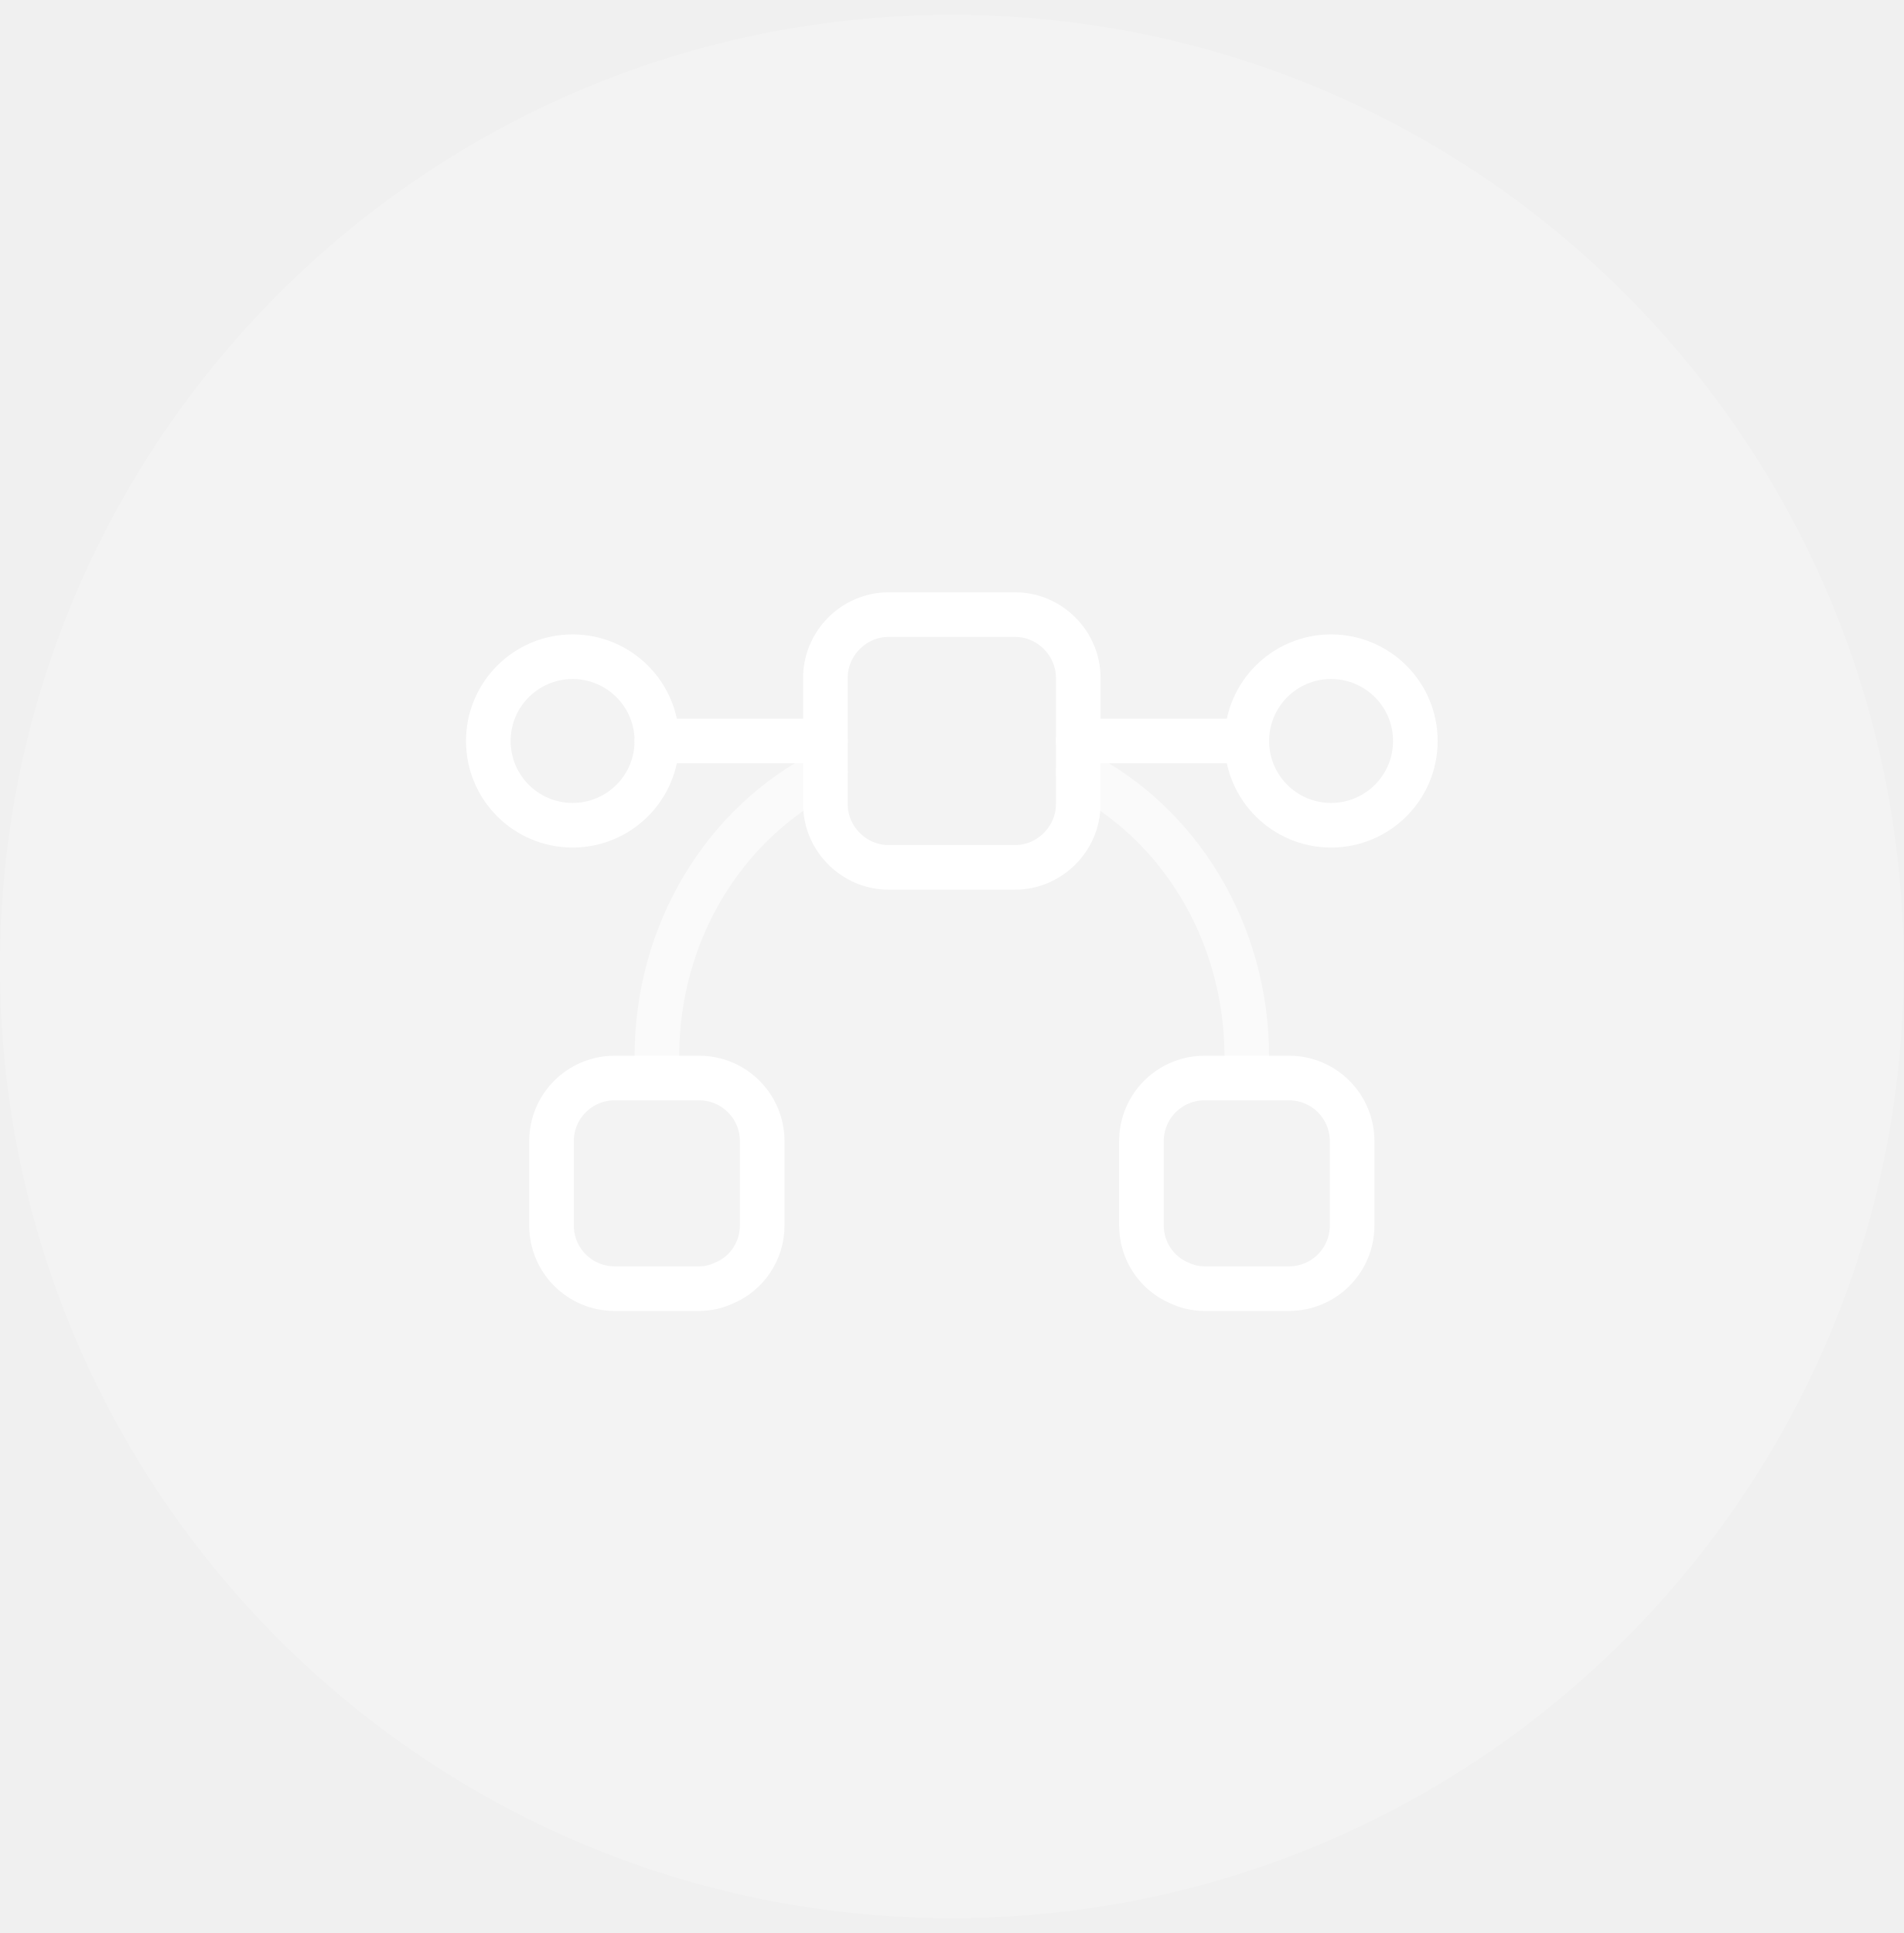
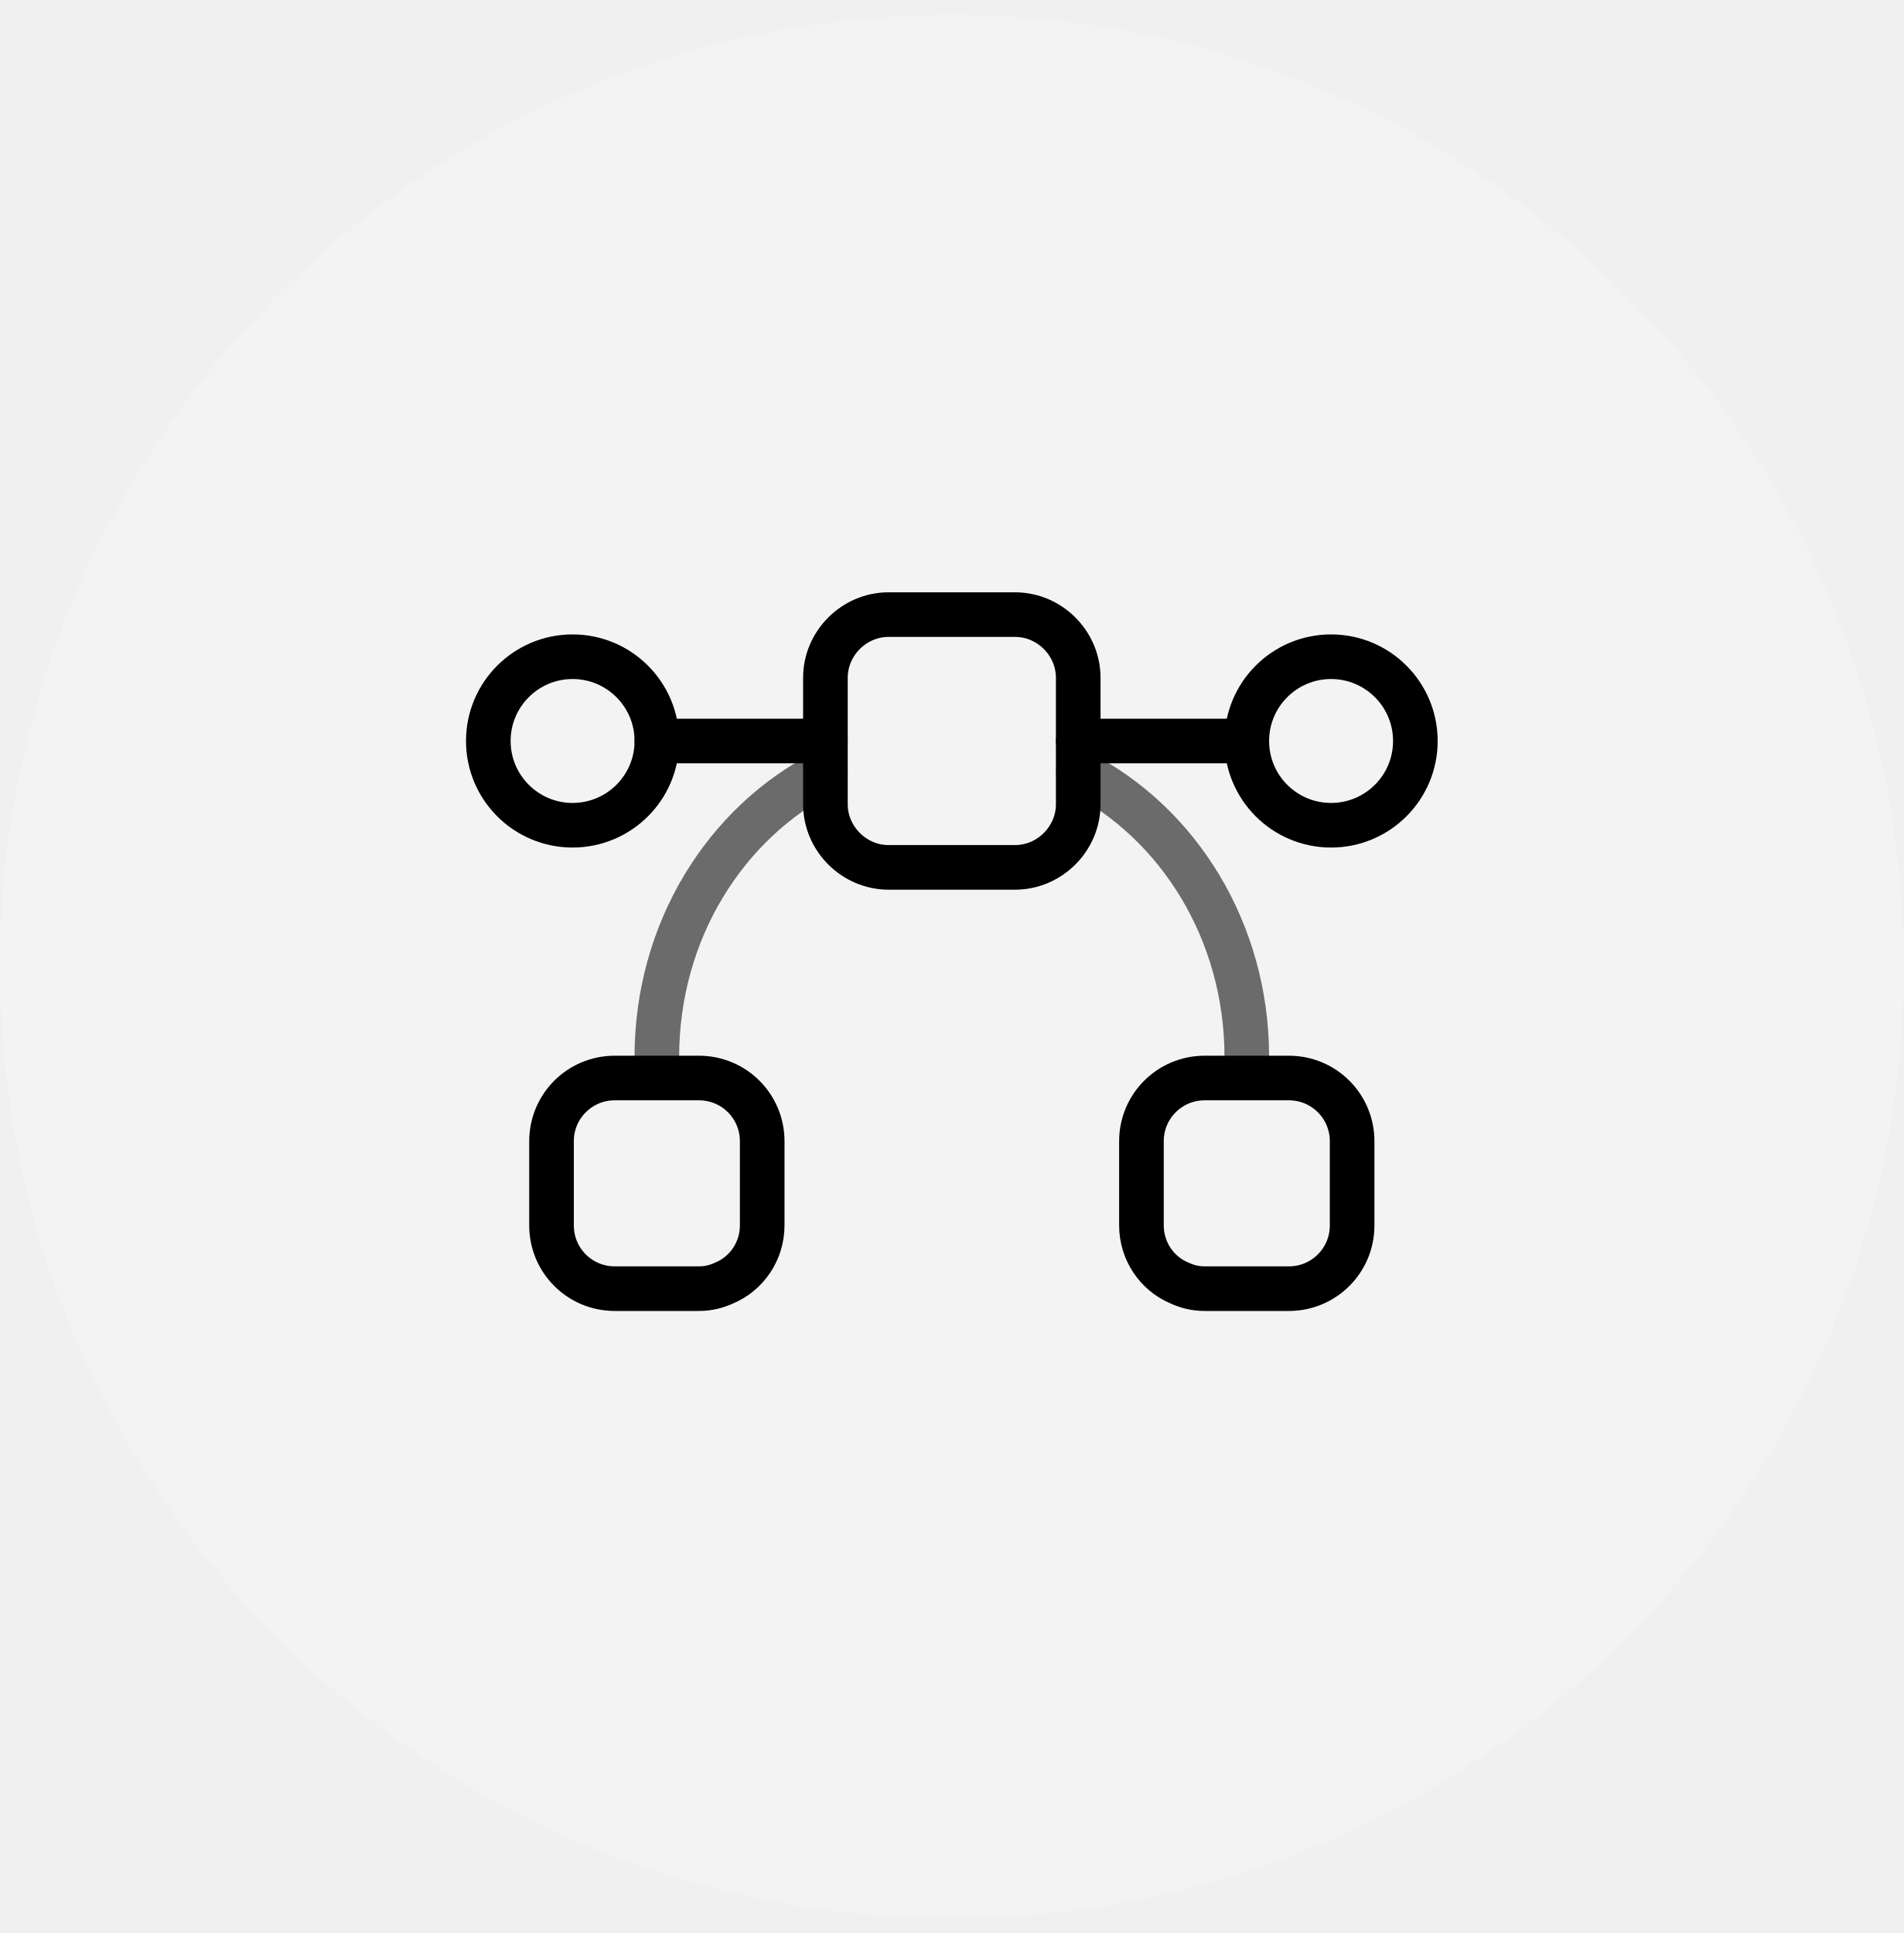
<svg xmlns="http://www.w3.org/2000/svg" width="64" height="65" viewBox="0 0 64 65" fill="none">
  <circle cx="32" cy="32.5" r="32" fill="white" fill-opacity="0.2" />
-   <path d="M19.25 27.75C20.815 27.75 22.084 26.482 22.084 24.917C22.084 23.352 20.815 22.083 19.25 22.083C17.686 22.083 16.417 23.352 16.417 24.917C16.417 26.482 17.686 27.75 19.25 27.75Z" stroke="white" stroke-width="1.5" stroke-miterlimit="10" stroke-linecap="round" stroke-linejoin="round" />
-   <path d="M44.75 27.75C46.315 27.75 47.584 26.482 47.584 24.917C47.584 23.352 46.315 22.083 44.75 22.083C43.185 22.083 41.917 23.352 41.917 24.917C41.917 26.482 43.185 27.75 44.75 27.75Z" stroke="white" stroke-width="1.5" stroke-miterlimit="10" stroke-linecap="round" stroke-linejoin="round" />
-   <path d="M41.917 24.917H36.25" stroke="white" stroke-width="1.5" stroke-miterlimit="10" stroke-linecap="round" stroke-linejoin="round" />
-   <path d="M27.75 24.917H22.083" stroke="white" stroke-width="1.5" stroke-miterlimit="10" stroke-linecap="round" stroke-linejoin="round" />
-   <path d="M25.625 38.375V41.208C25.625 42.072 25.101 42.823 24.364 43.135C24.095 43.263 23.812 43.333 23.5 43.333H20.667C19.491 43.333 18.542 42.384 18.542 41.208V38.375C18.542 37.199 19.491 36.25 20.667 36.25H23.5C24.676 36.25 25.625 37.199 25.625 38.375Z" stroke="white" stroke-width="1.5" stroke-miterlimit="10" stroke-linecap="round" stroke-linejoin="round" />
-   <path d="M45.458 38.375V41.208C45.458 42.384 44.509 43.333 43.333 43.333H40.5C40.188 43.333 39.905 43.263 39.636 43.135C38.899 42.823 38.375 42.072 38.375 41.208V38.375C38.375 37.199 39.324 36.25 40.5 36.25H43.333C44.509 36.25 45.458 37.199 45.458 38.375Z" stroke="white" stroke-width="1.5" stroke-miterlimit="10" stroke-linecap="round" stroke-linejoin="round" />
-   <path d="M36.25 22.792V27.042C36.25 28.203 35.287 29.167 34.125 29.167H29.875C28.713 29.167 27.75 28.203 27.75 27.042V22.792C27.75 21.63 28.713 20.667 29.875 20.667H34.125C35.287 20.667 36.25 21.63 36.25 22.792Z" stroke="white" stroke-width="1.5" stroke-miterlimit="10" stroke-linecap="round" stroke-linejoin="round" />
-   <path opacity="0.56" d="M36.25 25.951C39.608 27.651 41.917 31.306 41.917 35.542C41.917 35.782 41.903 36.009 41.874 36.25" stroke="white" stroke-width="1.5" stroke-miterlimit="10" stroke-linecap="round" stroke-linejoin="round" />
-   <path opacity="0.56" d="M22.125 36.25C22.097 36.009 22.083 35.782 22.083 35.542C22.083 31.306 24.392 27.651 27.75 25.951" stroke="white" stroke-width="1.5" stroke-miterlimit="10" stroke-linecap="round" stroke-linejoin="round" />
+   <path d="M19.25 27.75C20.815 27.75 22.084 26.482 22.084 24.917C22.084 23.352 20.815 22.083 19.25 22.083C17.686 22.083 16.417 23.352 16.417 24.917C16.417 26.482 17.686 27.75 19.25 27.75Z" stroke="currentColor" stroke-width="1.5" stroke-miterlimit="10" stroke-linecap="round" stroke-linejoin="round" />
+   <path d="M44.75 27.75C46.315 27.75 47.584 26.482 47.584 24.917C47.584 23.352 46.315 22.083 44.75 22.083C43.185 22.083 41.917 23.352 41.917 24.917C41.917 26.482 43.185 27.75 44.75 27.75Z" stroke="currentColor" stroke-width="1.5" stroke-miterlimit="10" stroke-linecap="round" stroke-linejoin="round" />
+   <path d="M41.917 24.917H36.25" stroke="currentColor" stroke-width="1.5" stroke-miterlimit="10" stroke-linecap="round" stroke-linejoin="round" />
+   <path d="M27.75 24.917H22.083" stroke="currentColor" stroke-width="1.5" stroke-miterlimit="10" stroke-linecap="round" stroke-linejoin="round" />
+   <path d="M25.625 38.375V41.208C25.625 42.072 25.101 42.823 24.364 43.135C24.095 43.263 23.812 43.333 23.5 43.333H20.667C19.491 43.333 18.542 42.384 18.542 41.208V38.375C18.542 37.199 19.491 36.25 20.667 36.25H23.5C24.676 36.25 25.625 37.199 25.625 38.375Z" stroke="currentColor" stroke-width="1.5" stroke-miterlimit="10" stroke-linecap="round" stroke-linejoin="round" />
+   <path d="M45.458 38.375V41.208C45.458 42.384 44.509 43.333 43.333 43.333H40.5C40.188 43.333 39.905 43.263 39.636 43.135C38.899 42.823 38.375 42.072 38.375 41.208V38.375C38.375 37.199 39.324 36.25 40.5 36.25H43.333C44.509 36.25 45.458 37.199 45.458 38.375Z" stroke="currentColor" stroke-width="1.5" stroke-miterlimit="10" stroke-linecap="round" stroke-linejoin="round" />
+   <path d="M36.25 22.792V27.042C36.25 28.203 35.287 29.167 34.125 29.167H29.875C28.713 29.167 27.75 28.203 27.75 27.042V22.792C27.75 21.63 28.713 20.667 29.875 20.667H34.125C35.287 20.667 36.25 21.63 36.25 22.792Z" stroke="currentColor" stroke-width="1.5" stroke-miterlimit="10" stroke-linecap="round" stroke-linejoin="round" />
+   <path opacity="0.56" d="M36.25 25.951C39.608 27.651 41.917 31.306 41.917 35.542C41.917 35.782 41.903 36.009 41.874 36.25" stroke="currentColor" stroke-width="1.5" stroke-miterlimit="10" stroke-linecap="round" stroke-linejoin="round" />
+   <path opacity="0.56" d="M22.125 36.25C22.097 36.009 22.083 35.782 22.083 35.542C22.083 31.306 24.392 27.651 27.75 25.951" stroke="currentColor" stroke-width="1.5" stroke-miterlimit="10" stroke-linecap="round" stroke-linejoin="round" />
</svg>
